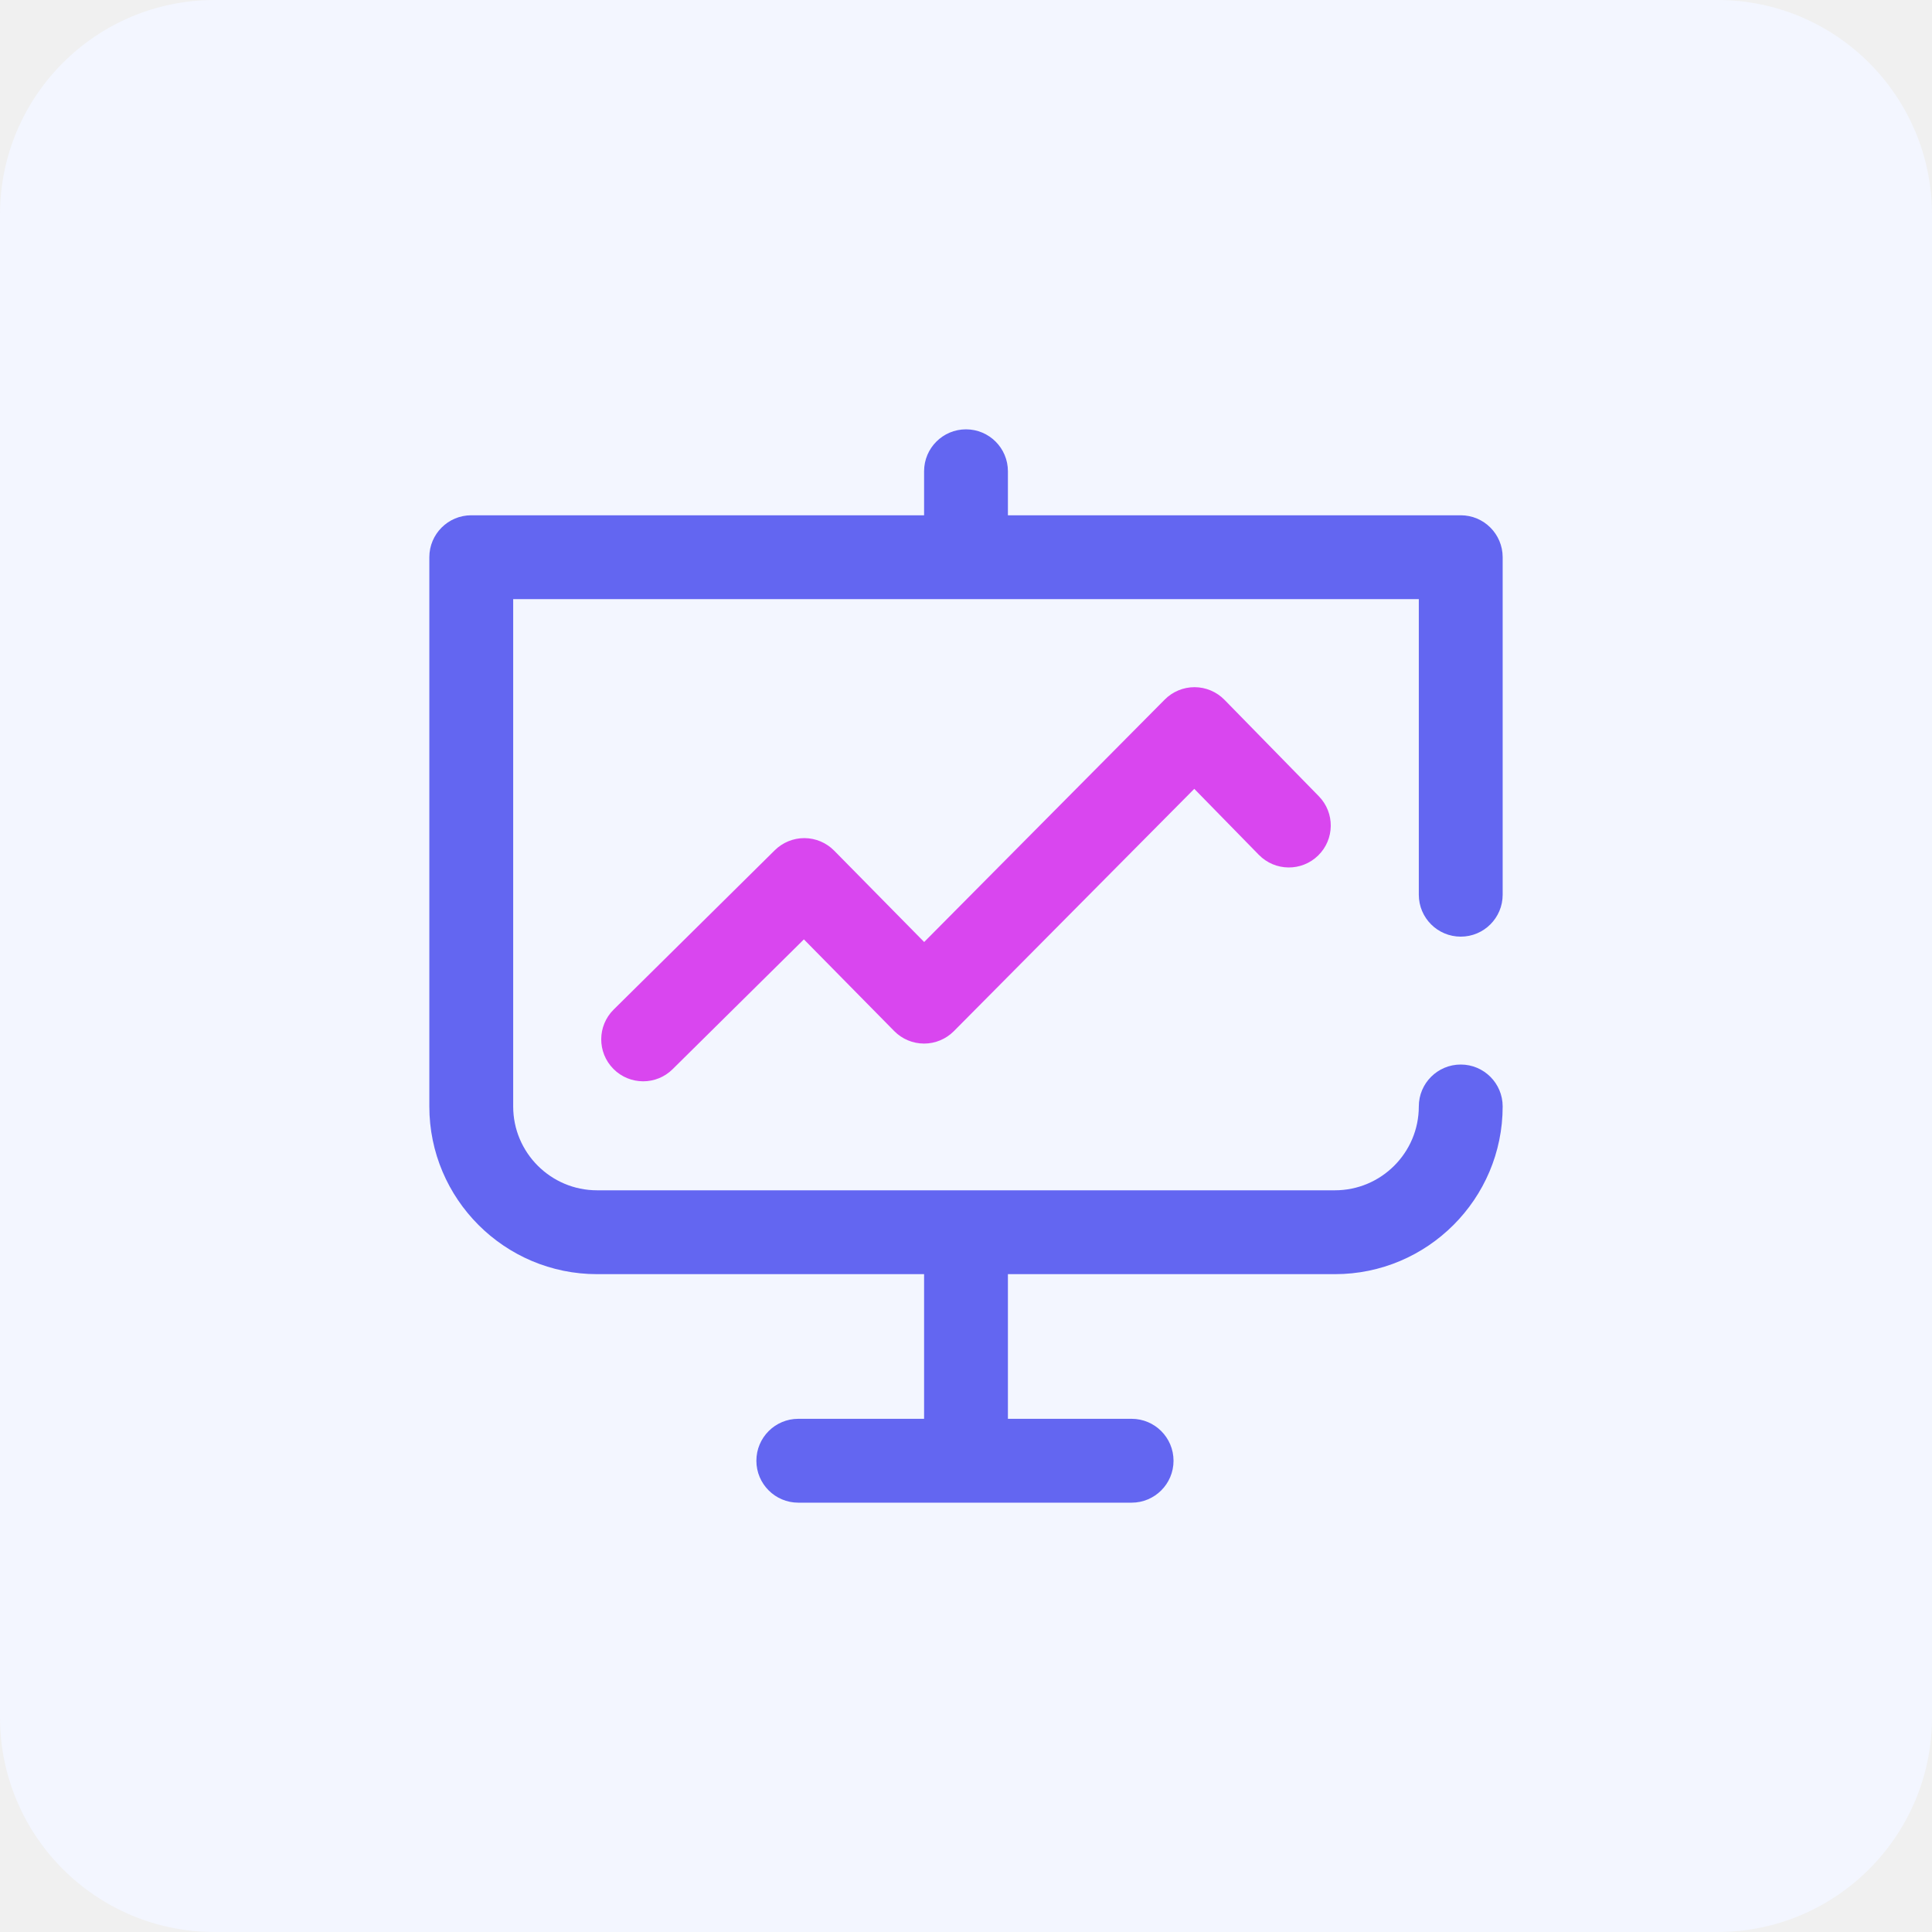
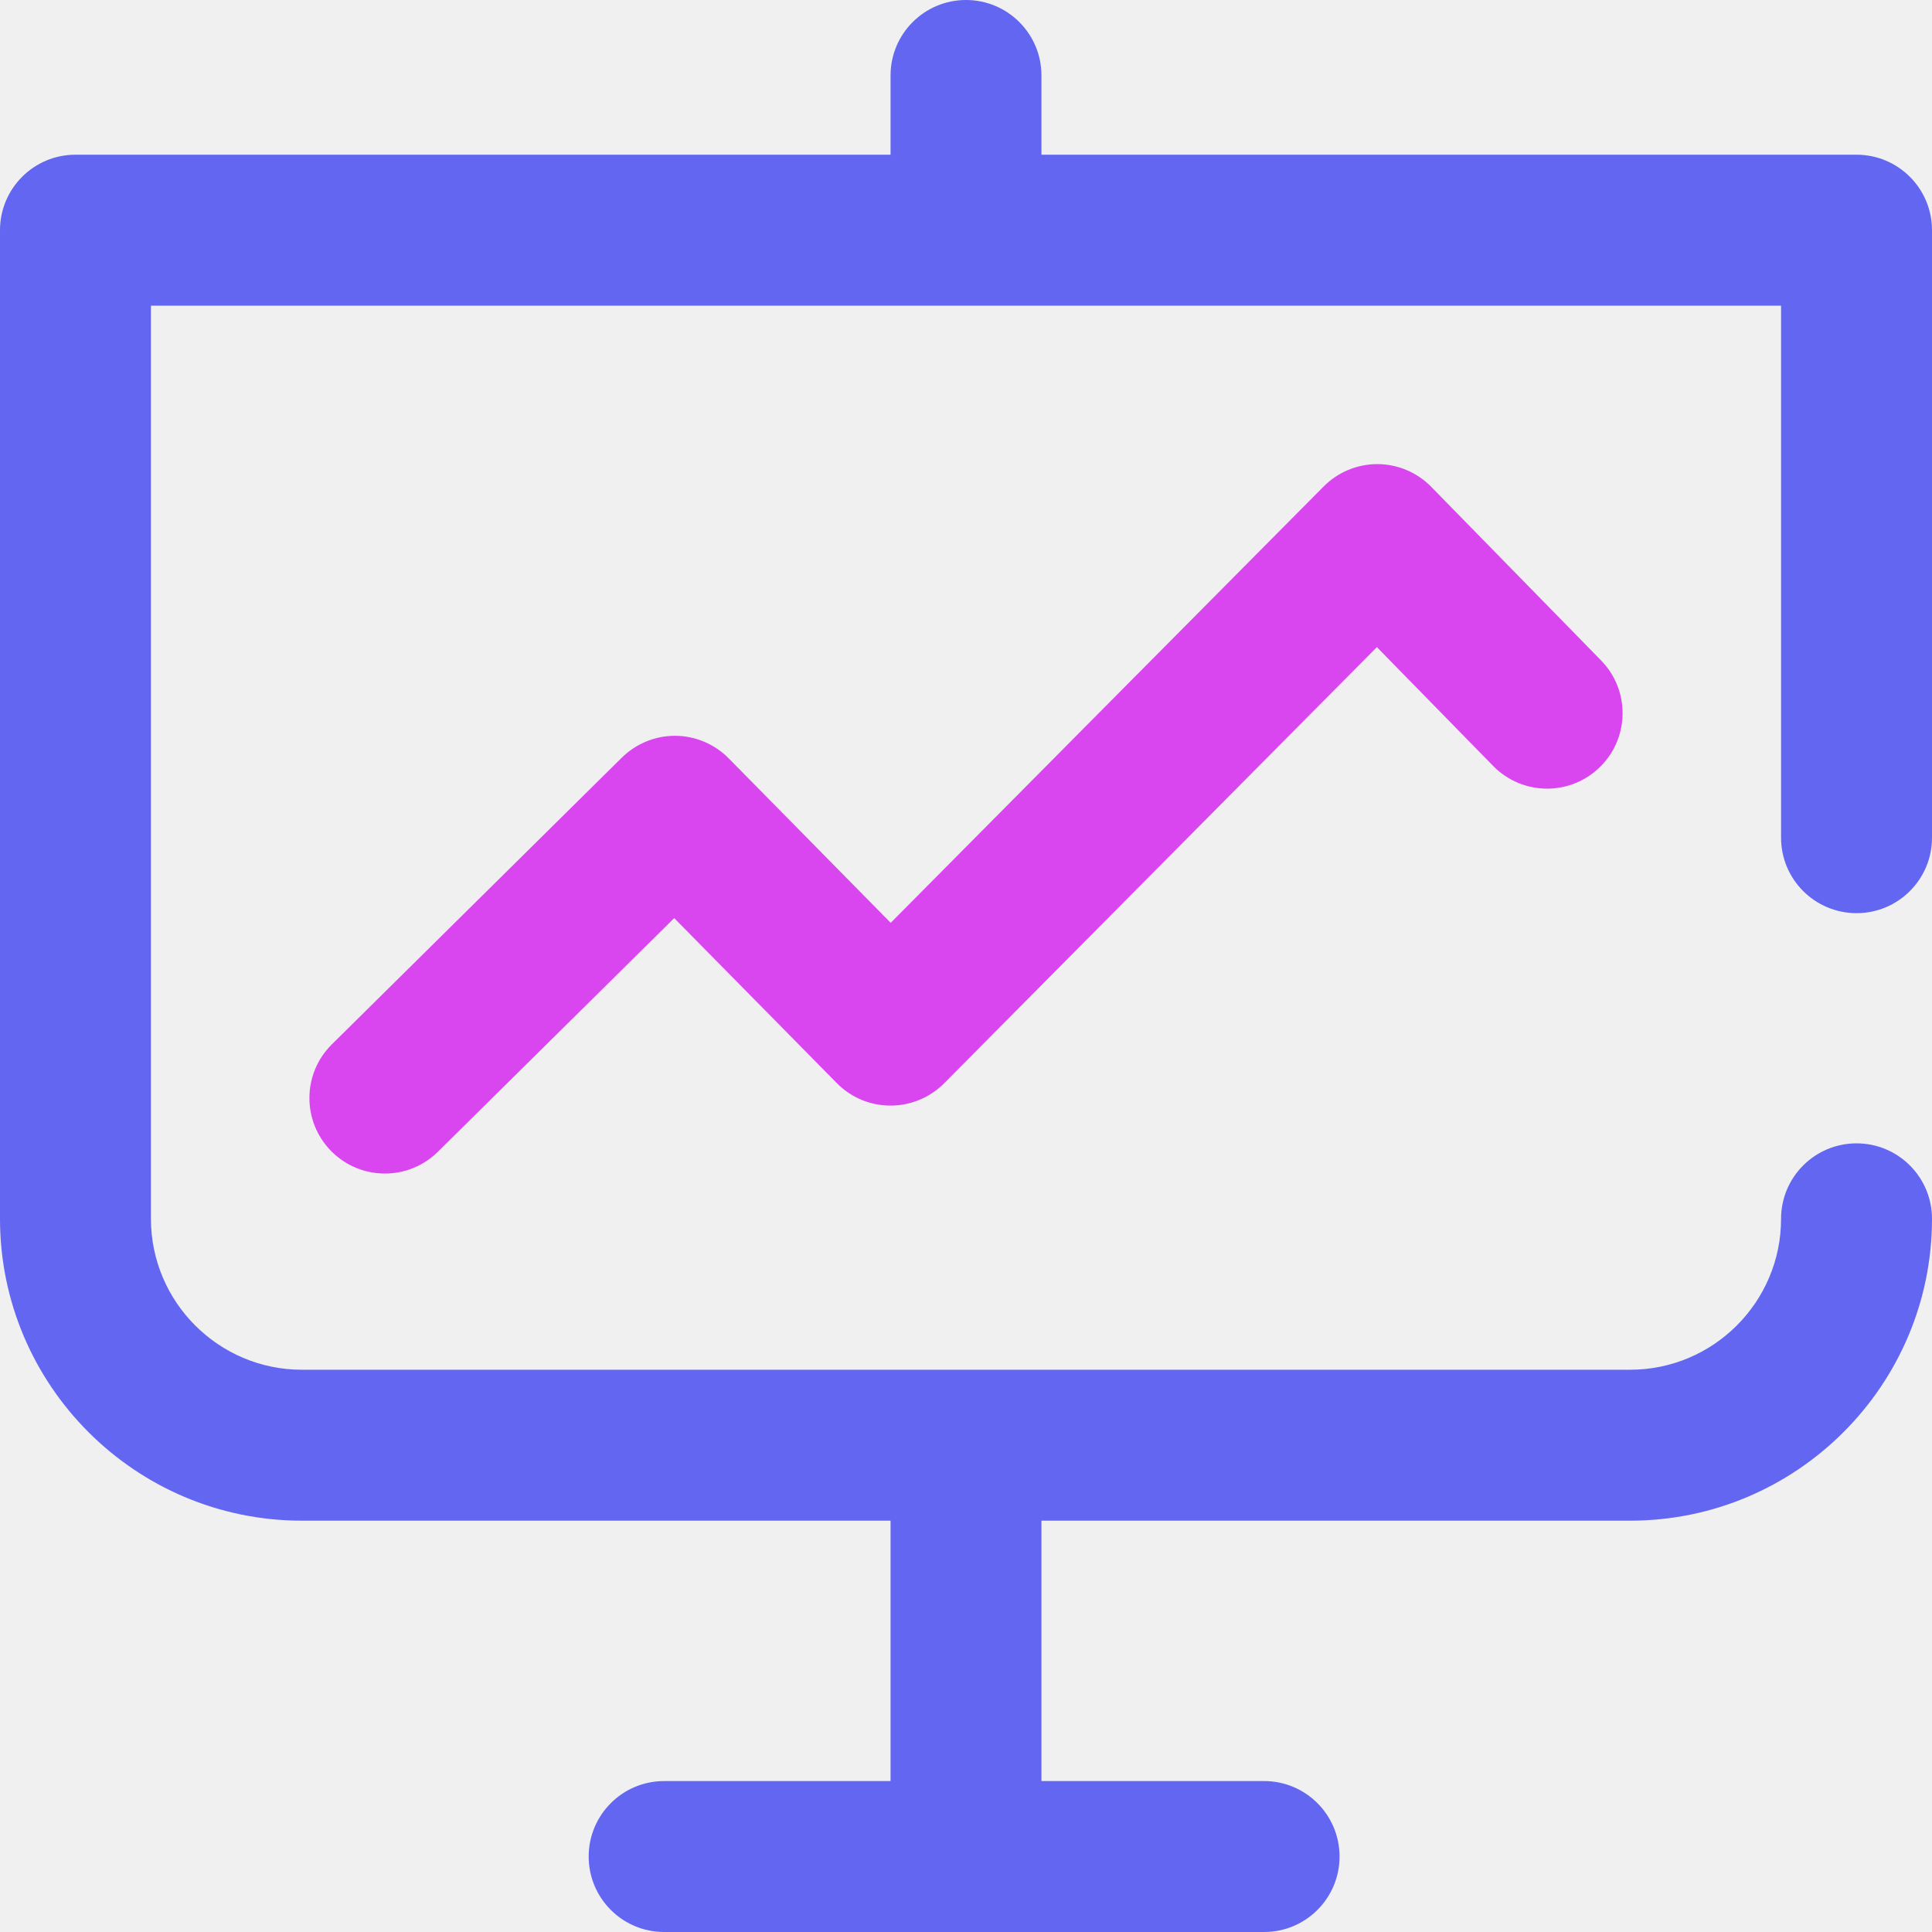
- <svg xmlns="http://www.w3.org/2000/svg" width="72" height="72" viewBox="0 0 72 72" fill="none">
-   <rect width="72" height="72" rx="8" fill="#F3F6FF" />
-   <g clip-path="url(#clip0_20005153_3432)">
-     <path d="M44.52 25.609C44.519 25.609 44.517 25.609 44.515 25.609C44.099 25.609 43.699 25.776 43.406 26.071L34.441 35.106L31.086 31.7C30.795 31.405 30.398 31.237 29.983 31.234C29.98 31.234 29.976 31.234 29.973 31.234C29.562 31.234 29.167 31.397 28.874 31.686L22.87 37.623C22.256 38.23 22.251 39.219 22.858 39.833C23.163 40.142 23.566 40.297 23.969 40.297C24.366 40.297 24.763 40.147 25.067 39.845L29.959 35.008L33.325 38.425C33.617 38.722 34.017 38.89 34.435 38.891C34.436 38.891 34.437 38.891 34.438 38.891C34.854 38.891 35.253 38.724 35.547 38.429L44.507 29.398L46.914 31.858C47.518 32.475 48.507 32.486 49.124 31.882C49.741 31.279 49.752 30.29 49.148 29.673L45.632 26.079C45.339 25.78 44.939 25.611 44.52 25.609Z" fill="#D946EF" />
-     <path d="M54.438 34.906C55.3 34.906 56 34.207 56 33.344V20.766C56 19.903 55.3 19.203 54.438 19.203H37.562V17.562C37.562 16.7 36.863 16 36 16C35.137 16 34.438 16.7 34.438 17.562V19.203H17.562C16.7 19.203 16 19.903 16 20.766V41.234C16 44.681 18.804 47.484 22.25 47.484H34.438V52.875H29.75C28.887 52.875 28.188 53.575 28.188 54.438C28.188 55.3 28.887 56 29.75 56H42.172C43.035 56 43.734 55.3 43.734 54.438C43.734 53.575 43.035 52.875 42.172 52.875H37.562V47.484H49.75C53.196 47.484 56 44.681 56 41.234C56 40.371 55.3 39.672 54.438 39.672C53.575 39.672 52.875 40.371 52.875 41.234C52.875 42.958 51.473 44.359 49.75 44.359H22.25C20.527 44.359 19.125 42.958 19.125 41.234V22.328H52.875V33.344C52.875 34.207 53.575 34.906 54.438 34.906Z" fill="#6366F1" />
+ <svg xmlns="http://www.w3.org/2000/svg" width="40" height="40" viewBox="0 0 40 40" fill="none">
+   <g clip-path="url(#clip0_20005153_5762)">
+     <path d="M28.52 9.609C28.519 9.609 28.517 9.609 28.515 9.609C28.099 9.609 27.699 9.776 27.406 10.071L18.441 19.106L15.086 15.7C14.795 15.405 14.398 15.237 13.983 15.234C13.98 15.234 13.976 15.234 13.973 15.234C13.562 15.234 13.167 15.397 12.874 15.686L6.87 21.623C6.256 22.23 6.251 23.22 6.858 23.833C7.163 24.142 7.566 24.297 7.969 24.297C8.366 24.297 8.763 24.146 9.067 23.845L13.959 19.009L17.325 22.425C17.617 22.722 18.017 22.89 18.435 22.89C18.436 22.89 18.437 22.89 18.438 22.89C18.854 22.89 19.253 22.724 19.547 22.429L28.507 13.398L30.914 15.858C31.518 16.475 32.507 16.486 33.124 15.882C33.741 15.279 33.752 14.29 33.148 13.673L29.632 10.079C29.339 9.78 28.939 9.611 28.52 9.609Z" fill="#D946EF" />
+     <path d="M38.438 18.906C39.3 18.906 40 18.207 40 17.344V4.766C40 3.903 39.3 3.203 38.438 3.203H21.562V1.562C21.562 0.7 20.863 0 20 0C19.137 0 18.438 0.7 18.438 1.562V3.203H1.562C0.7 3.203 0 3.903 0 4.766V25.234C0 28.681 2.804 31.484 6.25 31.484H18.438V36.875H13.75C12.887 36.875 12.188 37.575 12.188 38.438C12.188 39.3 12.887 40 13.75 40H26.172C27.035 40 27.734 39.3 27.734 38.438C27.734 37.575 27.035 36.875 26.172 36.875H21.562V31.484H33.75C37.196 31.484 40 28.681 40 25.234C40 24.371 39.3 23.672 38.438 23.672C37.575 23.672 36.875 24.371 36.875 25.234C36.875 26.957 35.473 28.359 33.75 28.359H6.25C4.527 28.359 3.125 26.957 3.125 25.234V6.328H36.875V17.344C36.875 18.207 37.575 18.906 38.438 18.906Z" fill="#6366F1" />
  </g>
  <defs>
-     <clipPath id="clip0_20005153_3432">
-       <rect width="40" height="40" fill="white" transform="translate(16 16)" />
+     <clipPath id="clip0_20005153_5762">
+       <rect width="40" height="40" fill="white" />
    </clipPath>
  </defs>
</svg>
